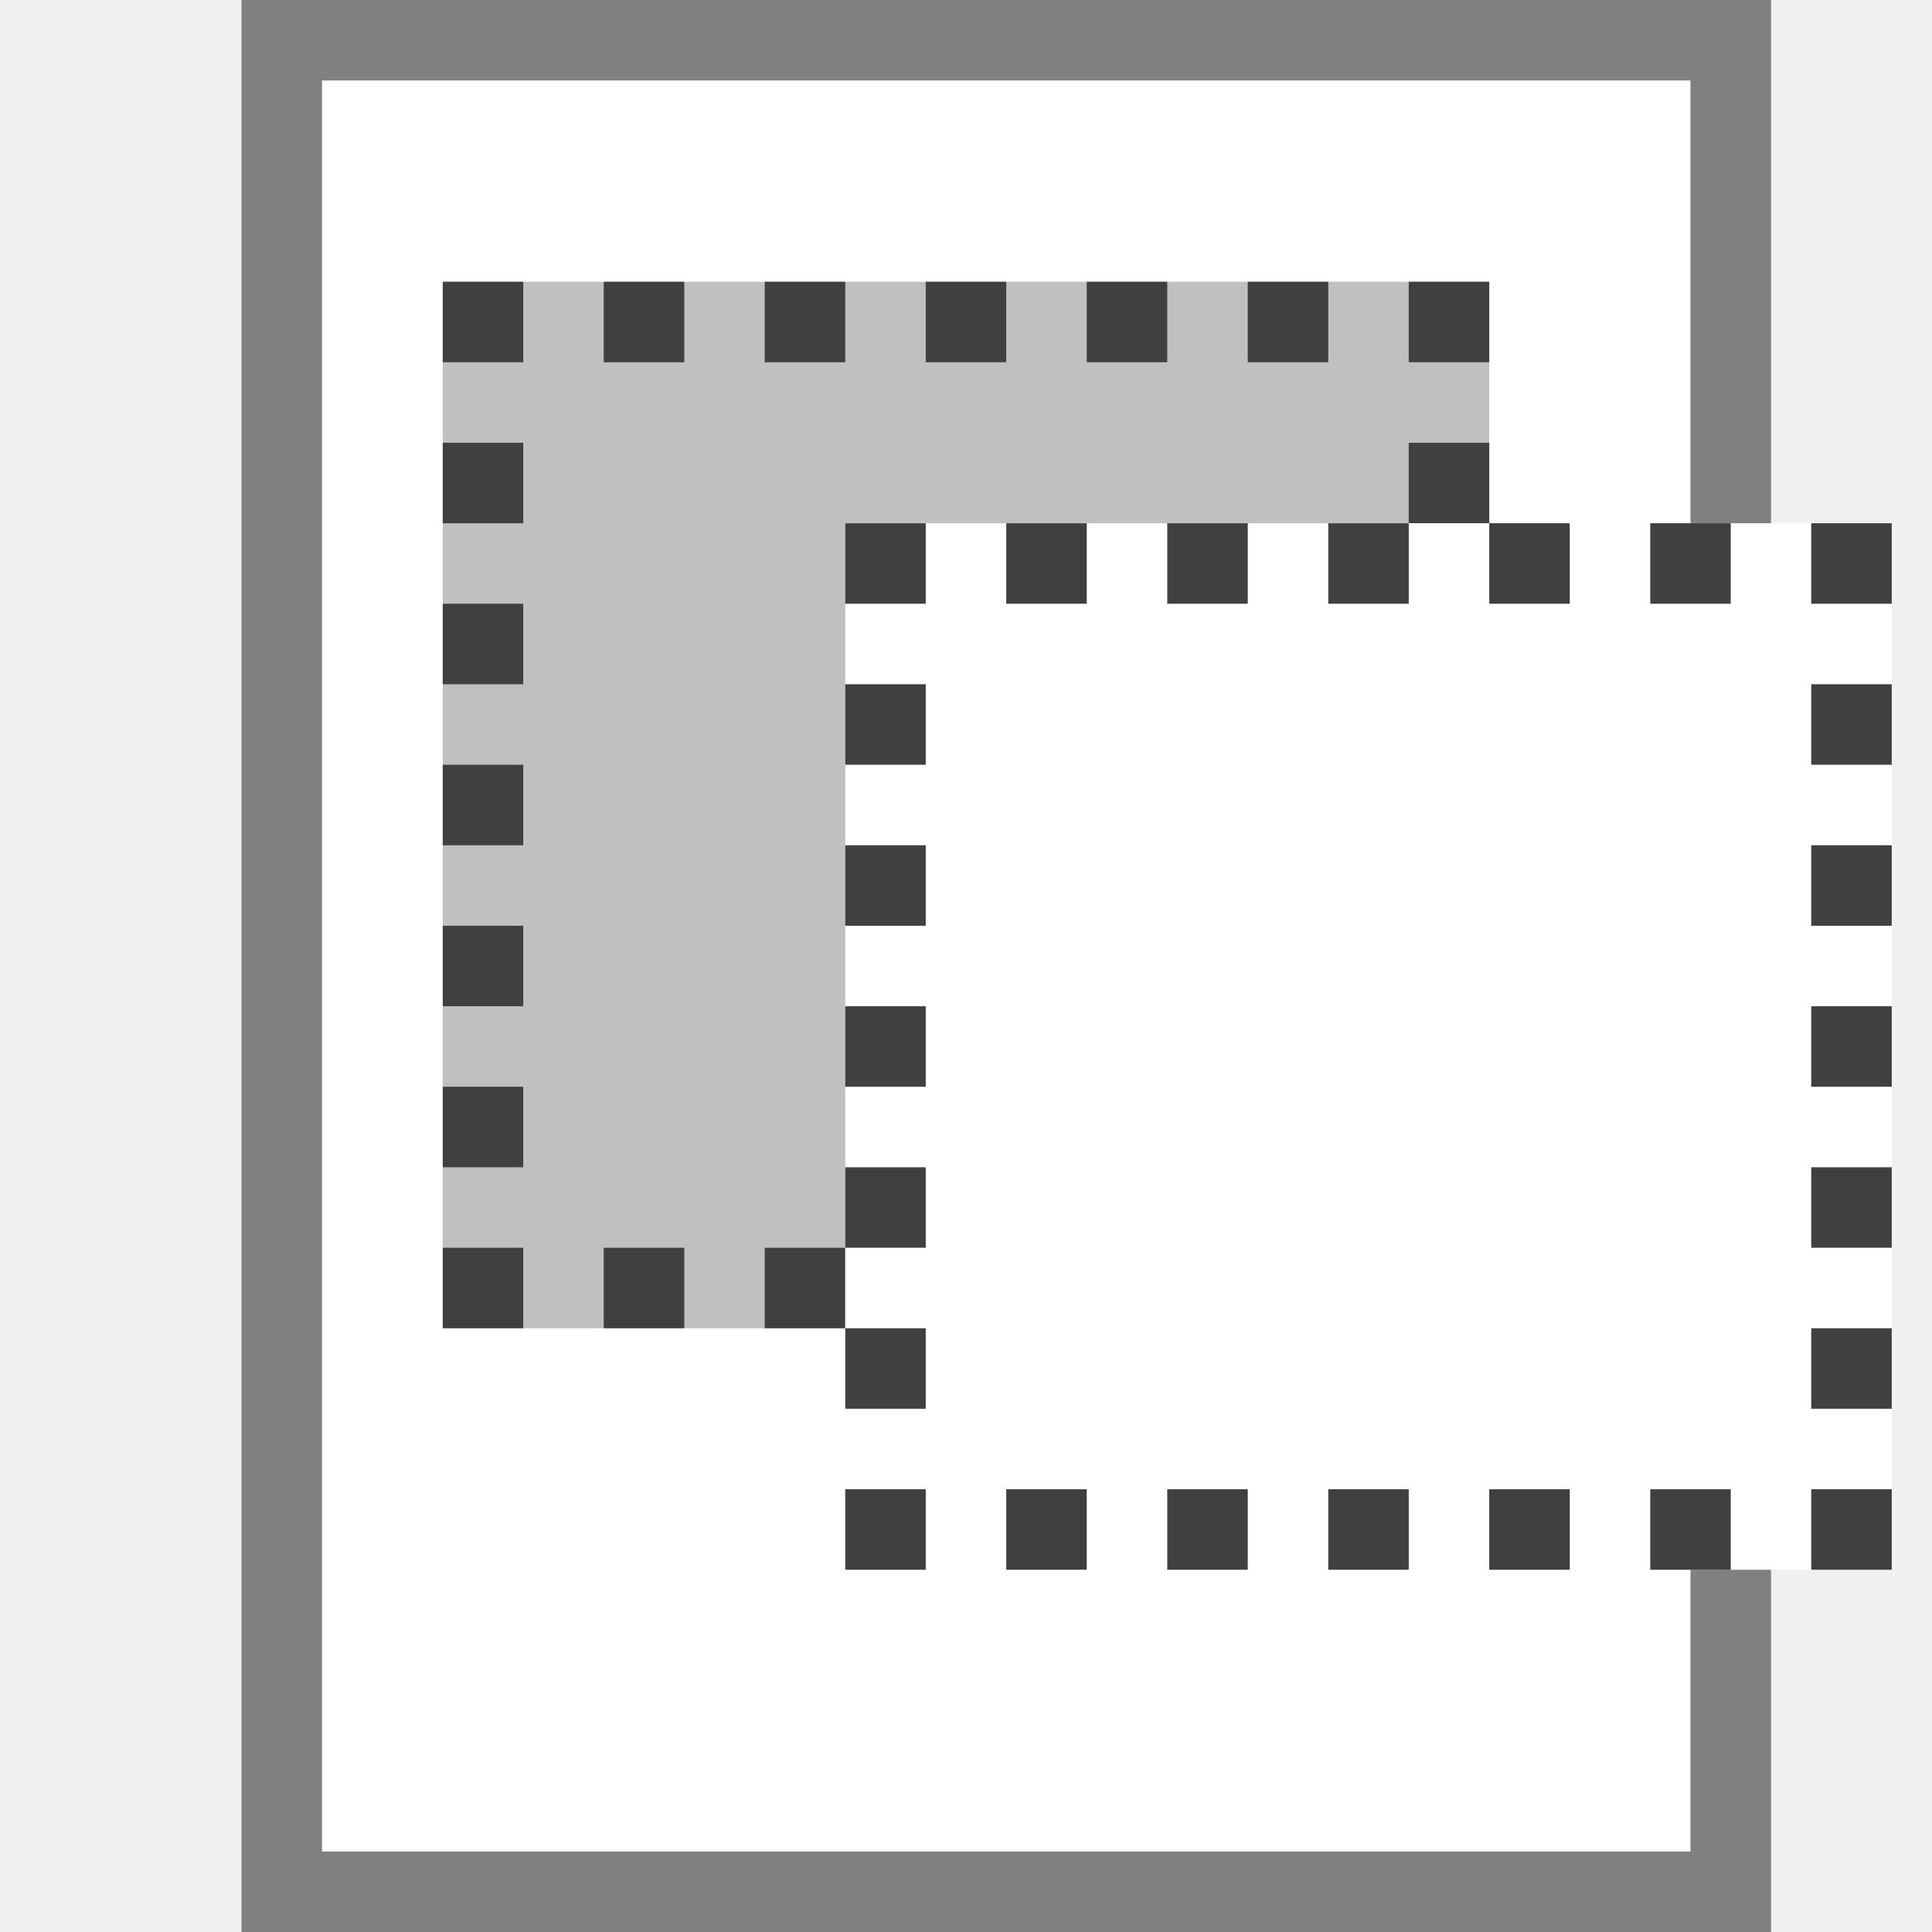
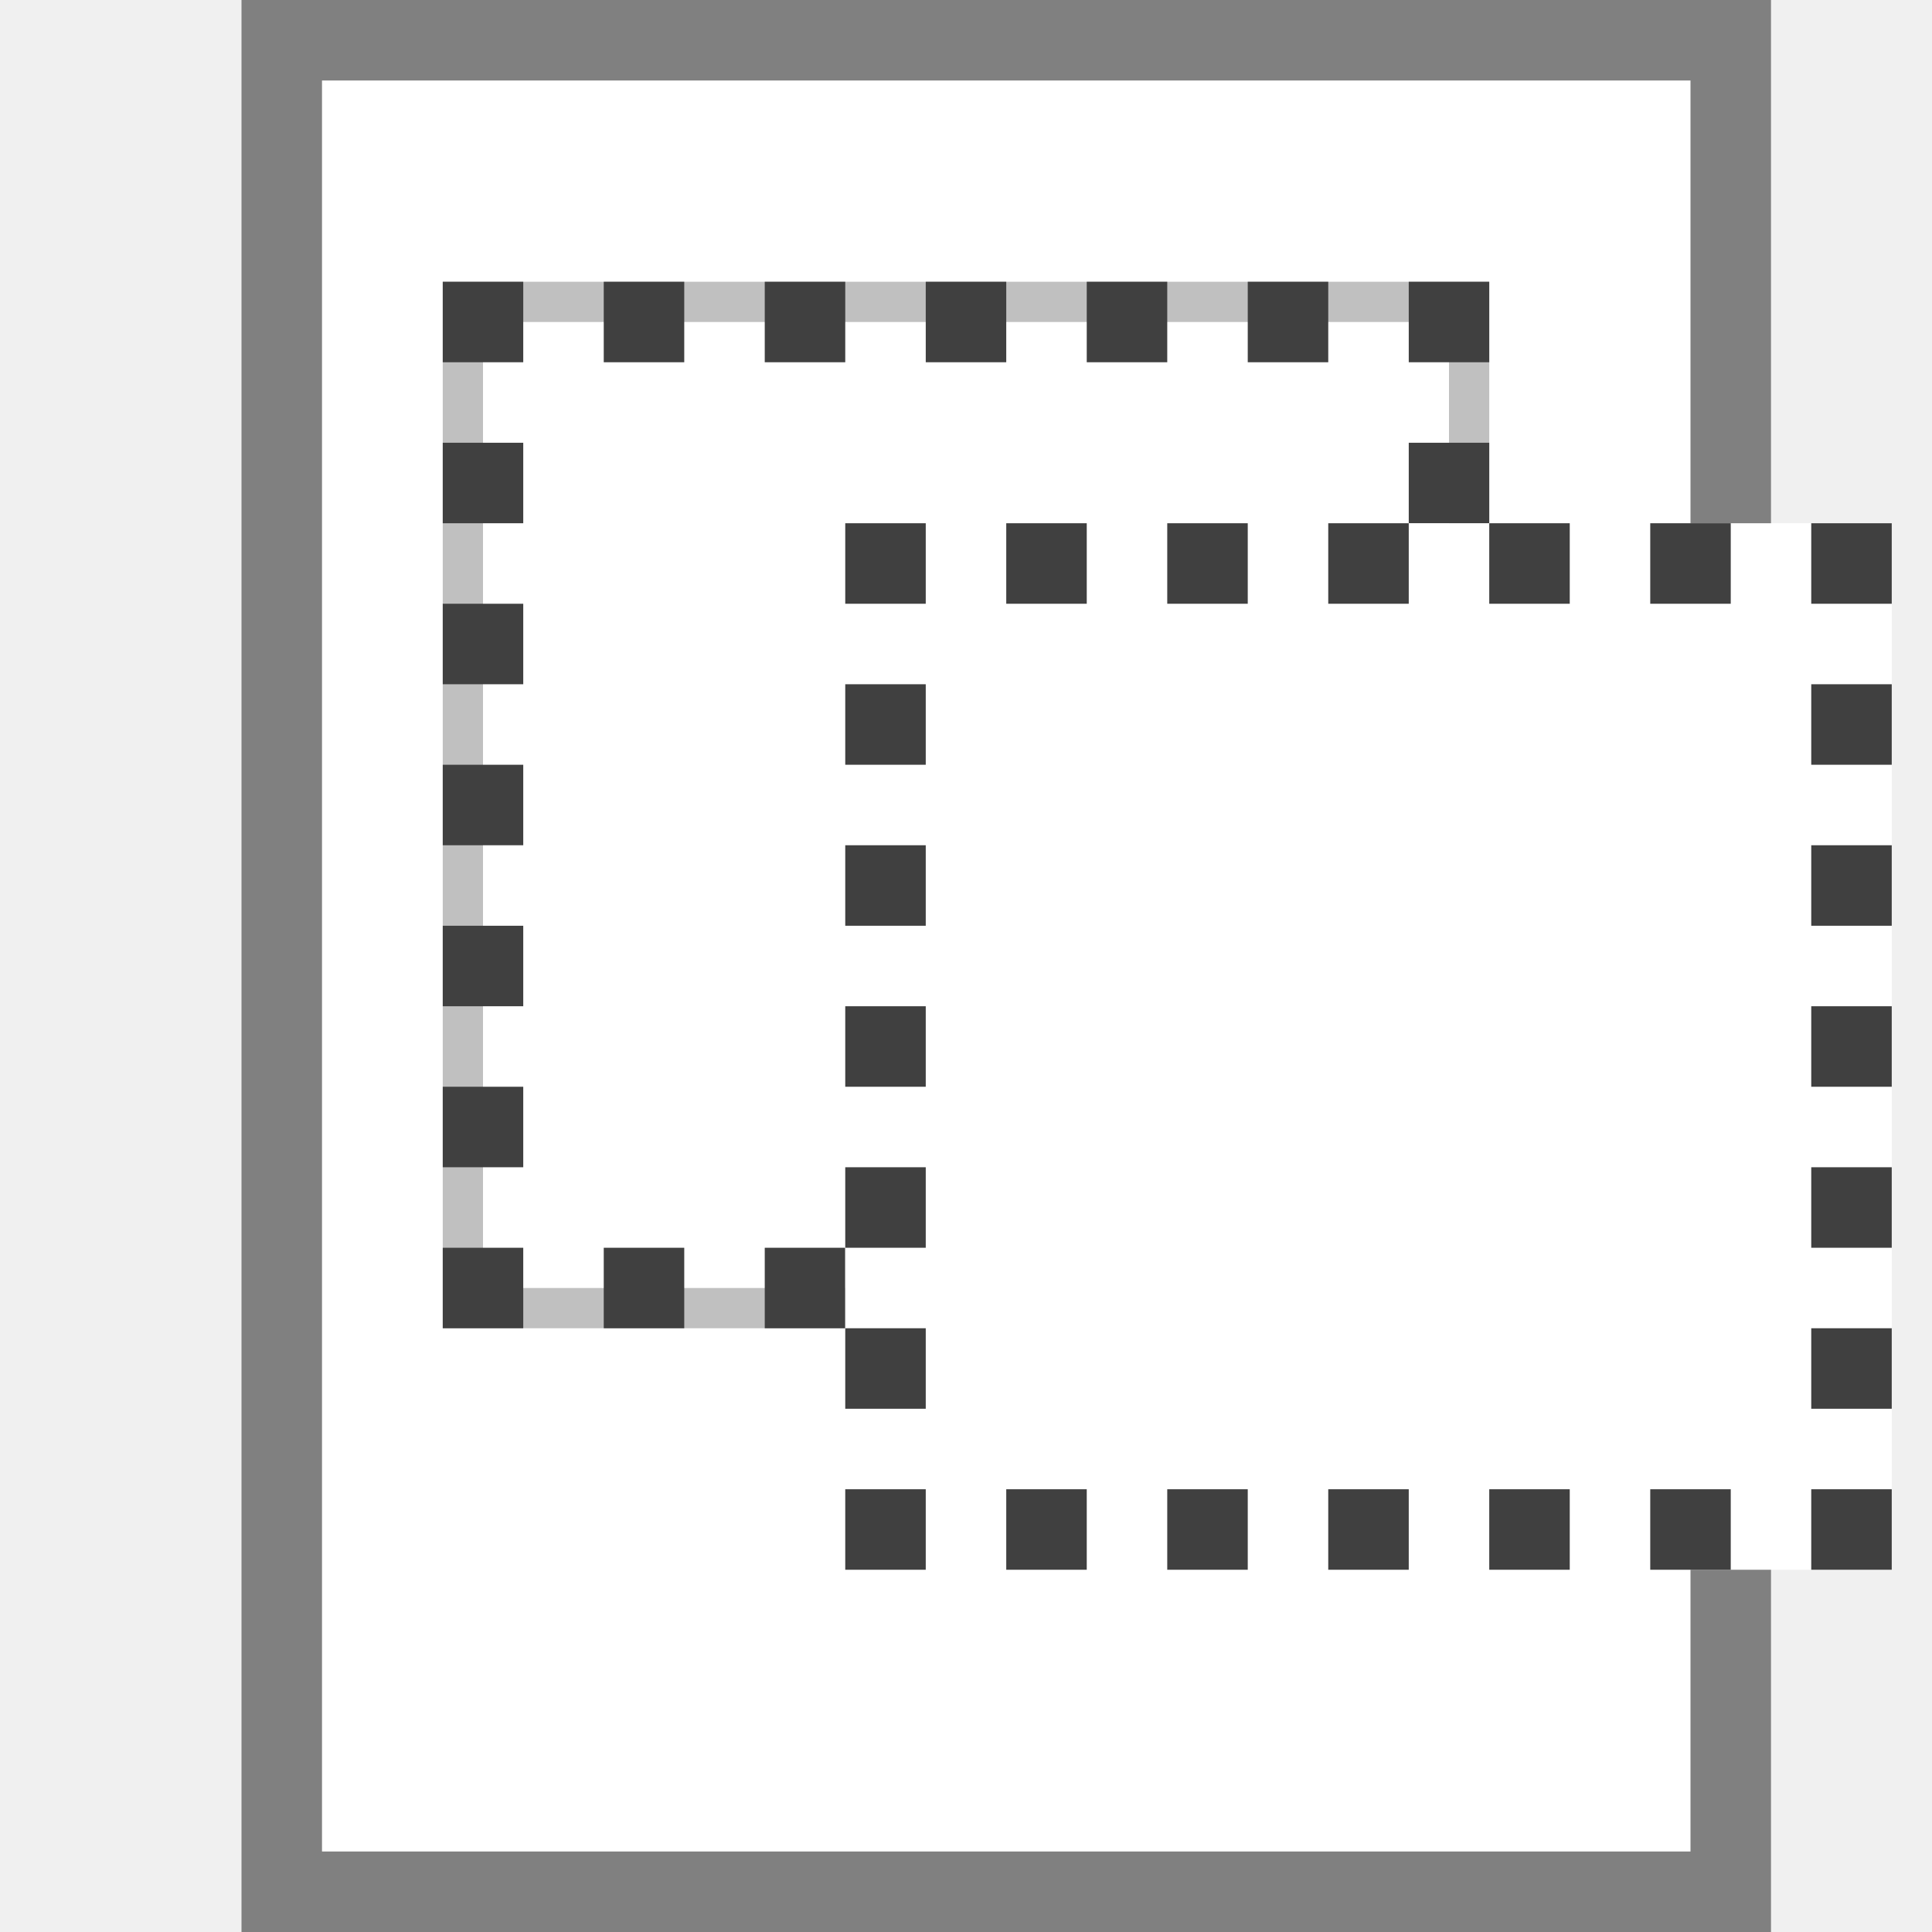
<svg xmlns="http://www.w3.org/2000/svg" id="svg5375" viewBox="0 0 24 24">
  <defs>
    <style>
      .cls-1 {
        stroke: #404040;
        stroke-dasharray: 1 1;
        stroke-dashoffset: .5px;
      }

      .cls-1, .cls-2, .cls-3 {
        fill: #ffffff;
      }

      .cls-2 {
        stroke: #808080;
      }

      .cls-3 {
        stroke: #ffffff;
      }

      .cls-4 {
        fill: #c0c0c0;
        stroke: #c0c0c0;
      }

      .cls-5 {
-         fill: transparent;
+         fill: #ffffff;
        stroke: #404040;
        stroke-dasharray: 1 1;
        stroke-dashoffset: .5px;
      }
    </style>
  </defs>
  <rect class="cls-2" x="3.5" y=".5" width="18" height="23" />
  <rect class="cls-4" x="6" y="4" width="12" height="12" />
  <rect class="cls-5" x="6" y="4" width="12" height="12" />
  <rect class="cls-3" x="11" y="7" width="12" height="12" />
  <rect class="cls-1" x="11" y="7" width="12" height="12" />
</svg>
